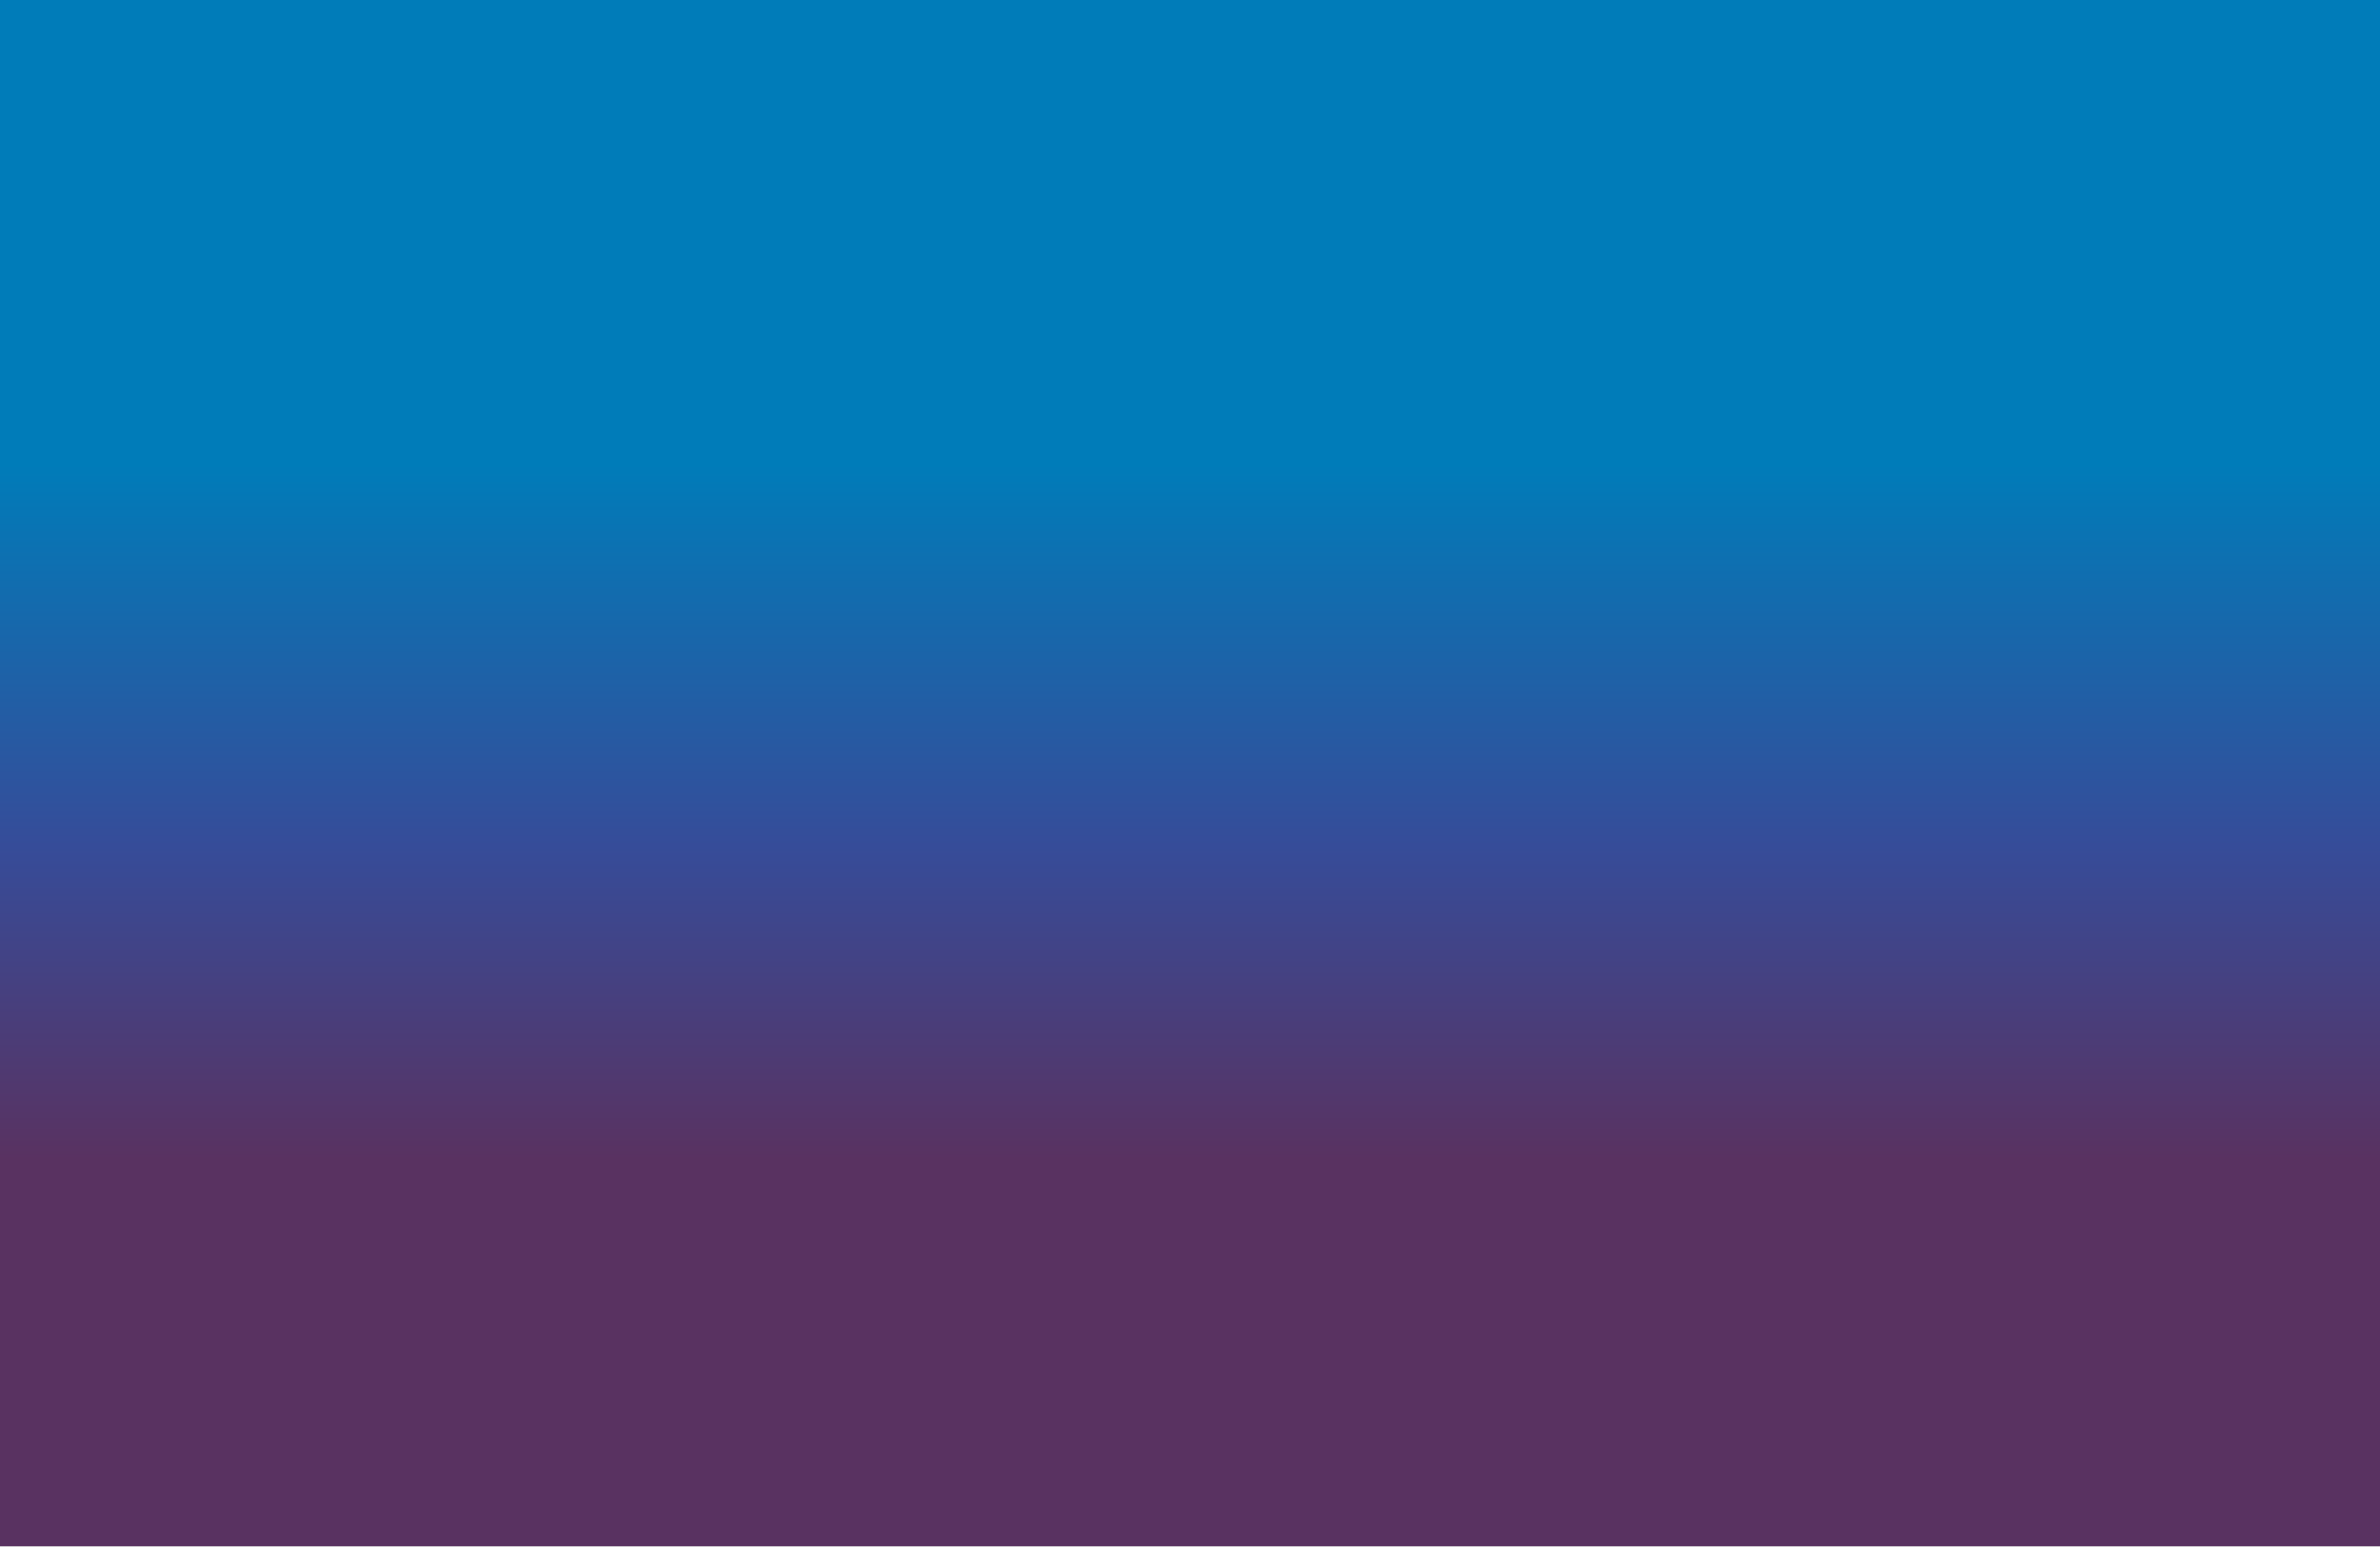
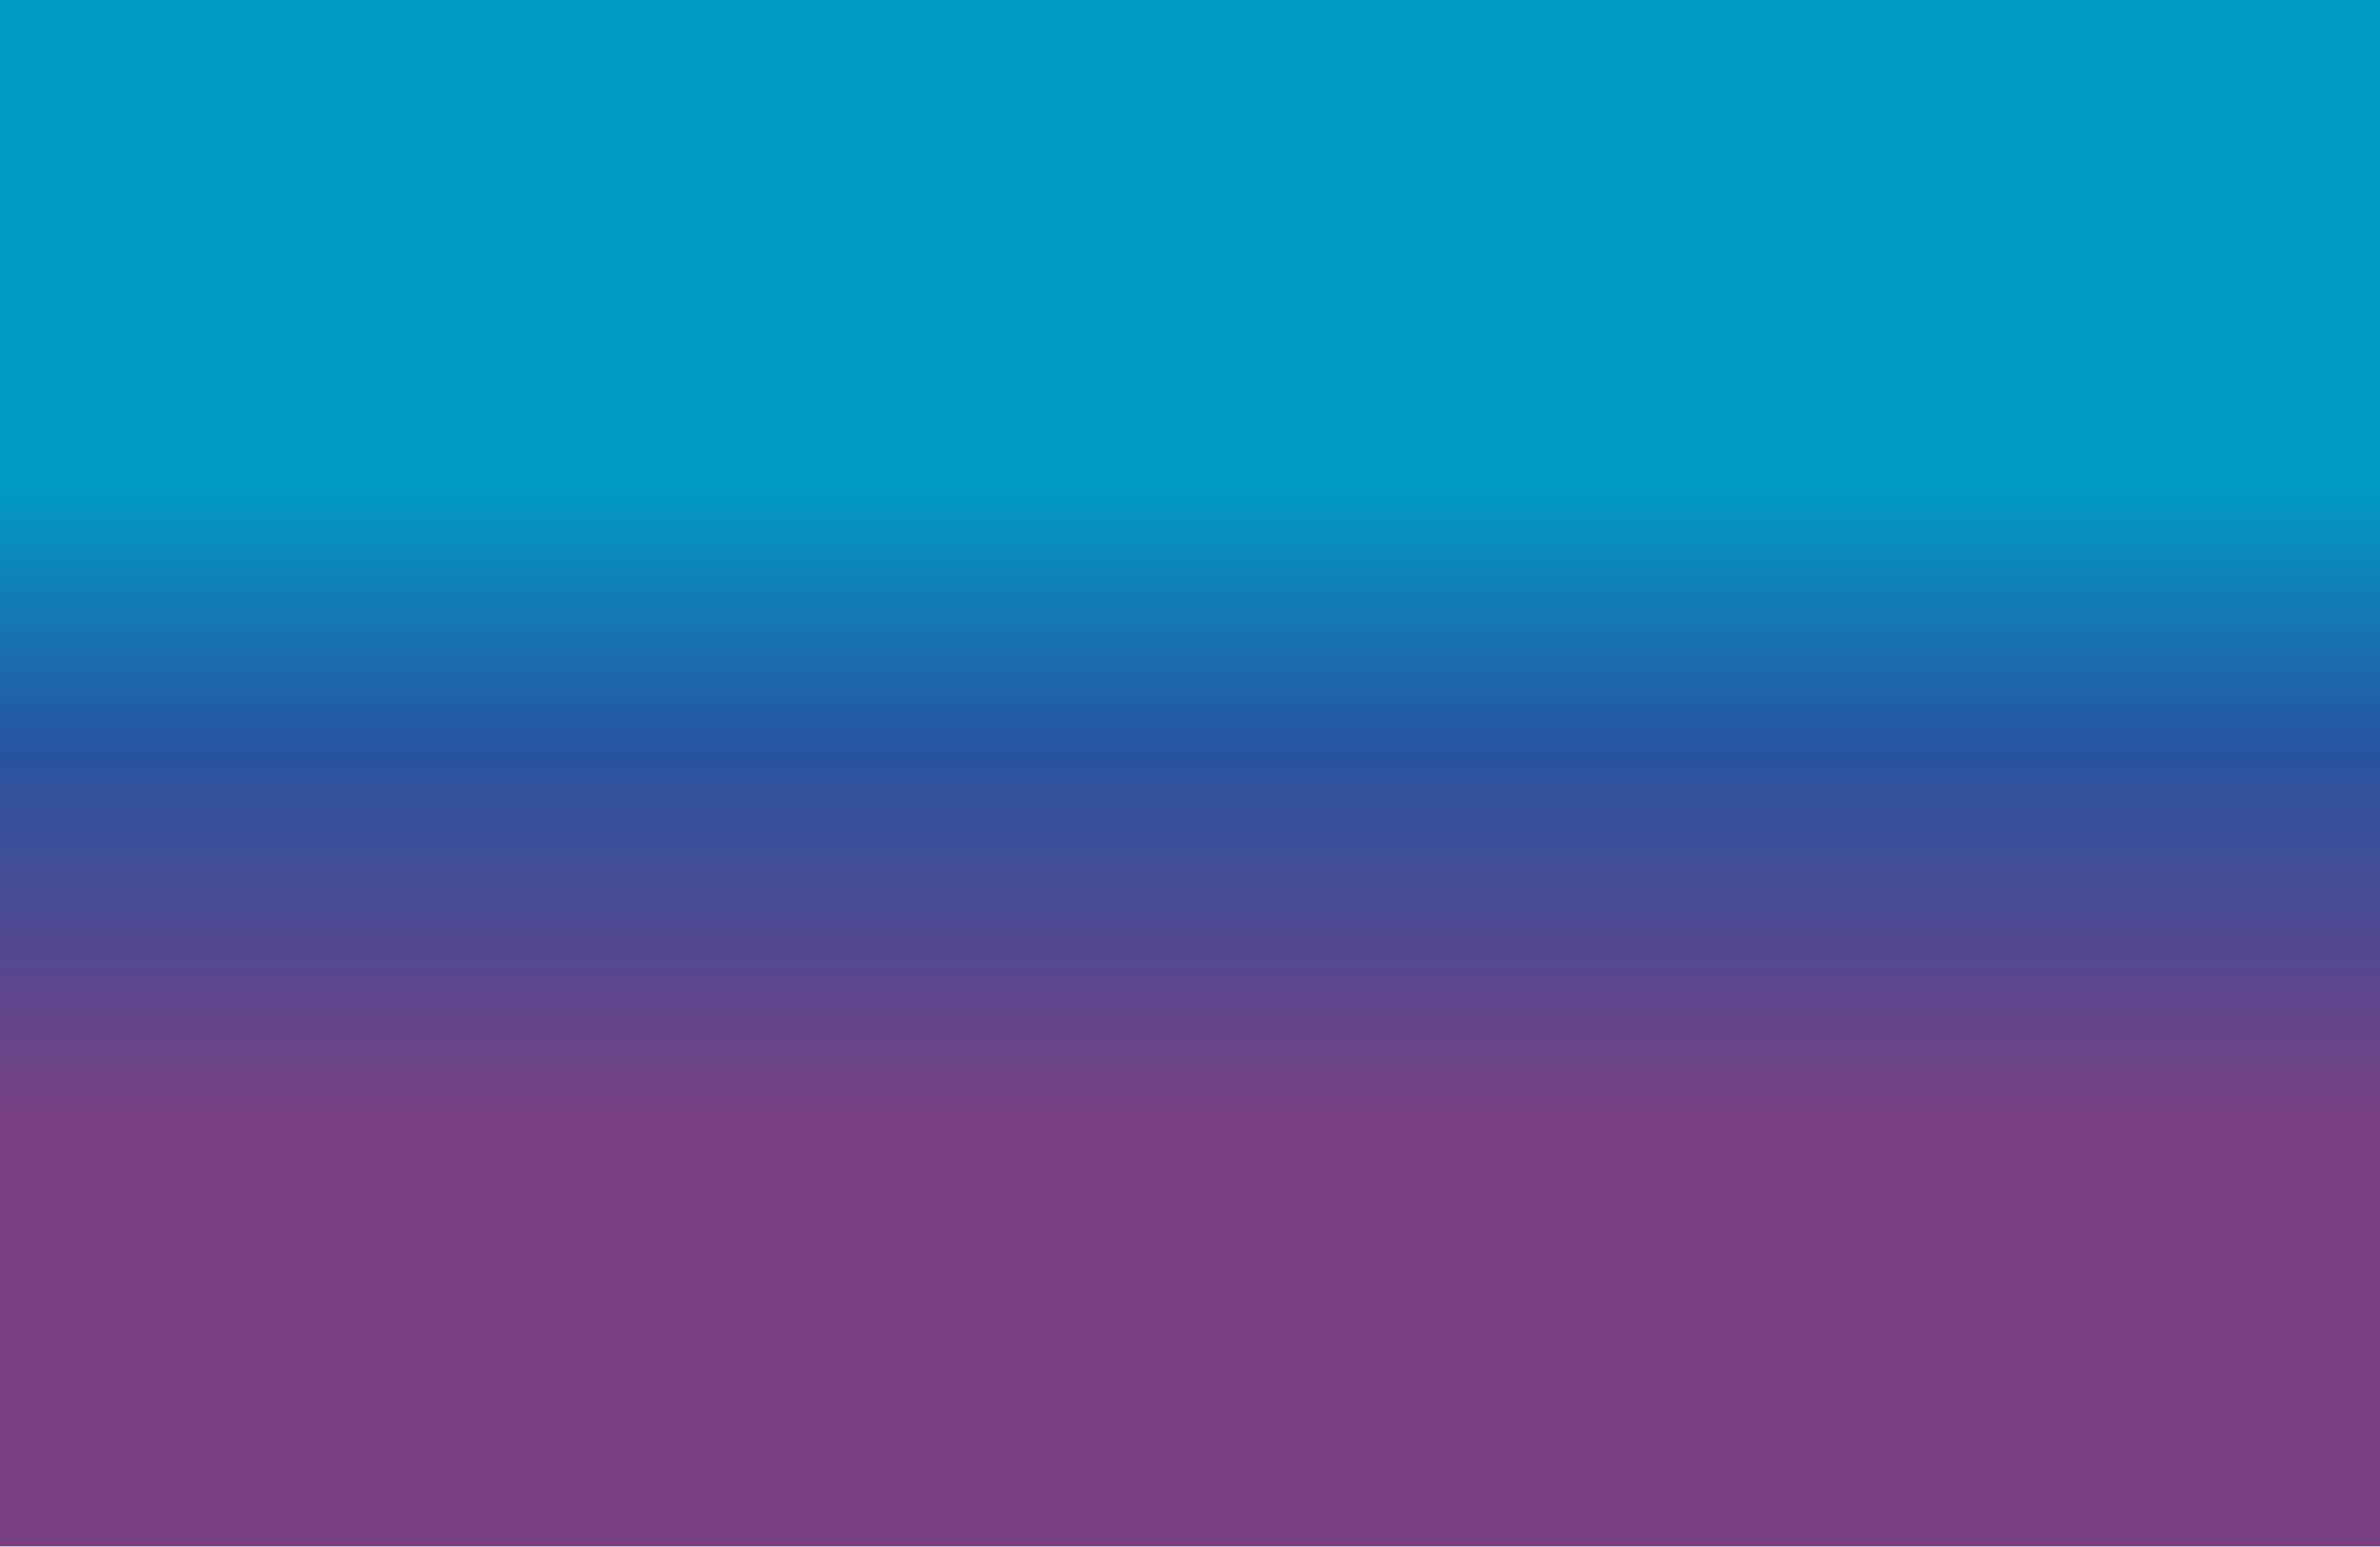
<svg xmlns="http://www.w3.org/2000/svg" width="4096" height="2661" viewBox="0 0 4096 2661">
  <defs>
-     <linearGradient id="gradient0" gradientUnits="userSpaceOnUse" x1="0" y1="798.3" x2="0" y2="1995.75">
-       <stop offset="0" stop-color="#007cb9" />
-       <stop offset="0.55" stop-color="#364c99" />
-       <stop offset="1" stop-color="#593261" />
+     <linearGradient id="gradient0" gradientUnits="userSpaceOnUse" x1="0" y1="824.91" x2="0" y2="1915.92">
+       <stop offset="0" stop-color="#009cc7" />
+       <stop offset="0.43" stop-color="#2853a0" />
+       <stop offset="1" stop-color="#784083" />
    </linearGradient>
  </defs>
-   <rect x="0" y="0" width="4096" height="2661" transform="matrix(1 0 0 1 0 0)" fill="#202b2b" />
+   <rect x="0" y="0" width="4096" height="2661" transform="matrix(1 0 0 1 0 0)" fill="#3b4f9a" />
+   <rect x="0" y="0" width="4096" height="2661" transform="matrix(1 0 0 1 0 0)" fill="#3b4f9a" />
  <rect x="0" y="0" width="4096" height="2661" transform="matrix(1 0 0 1 0 0)" fill="url(#gradient0)" />
</svg>
